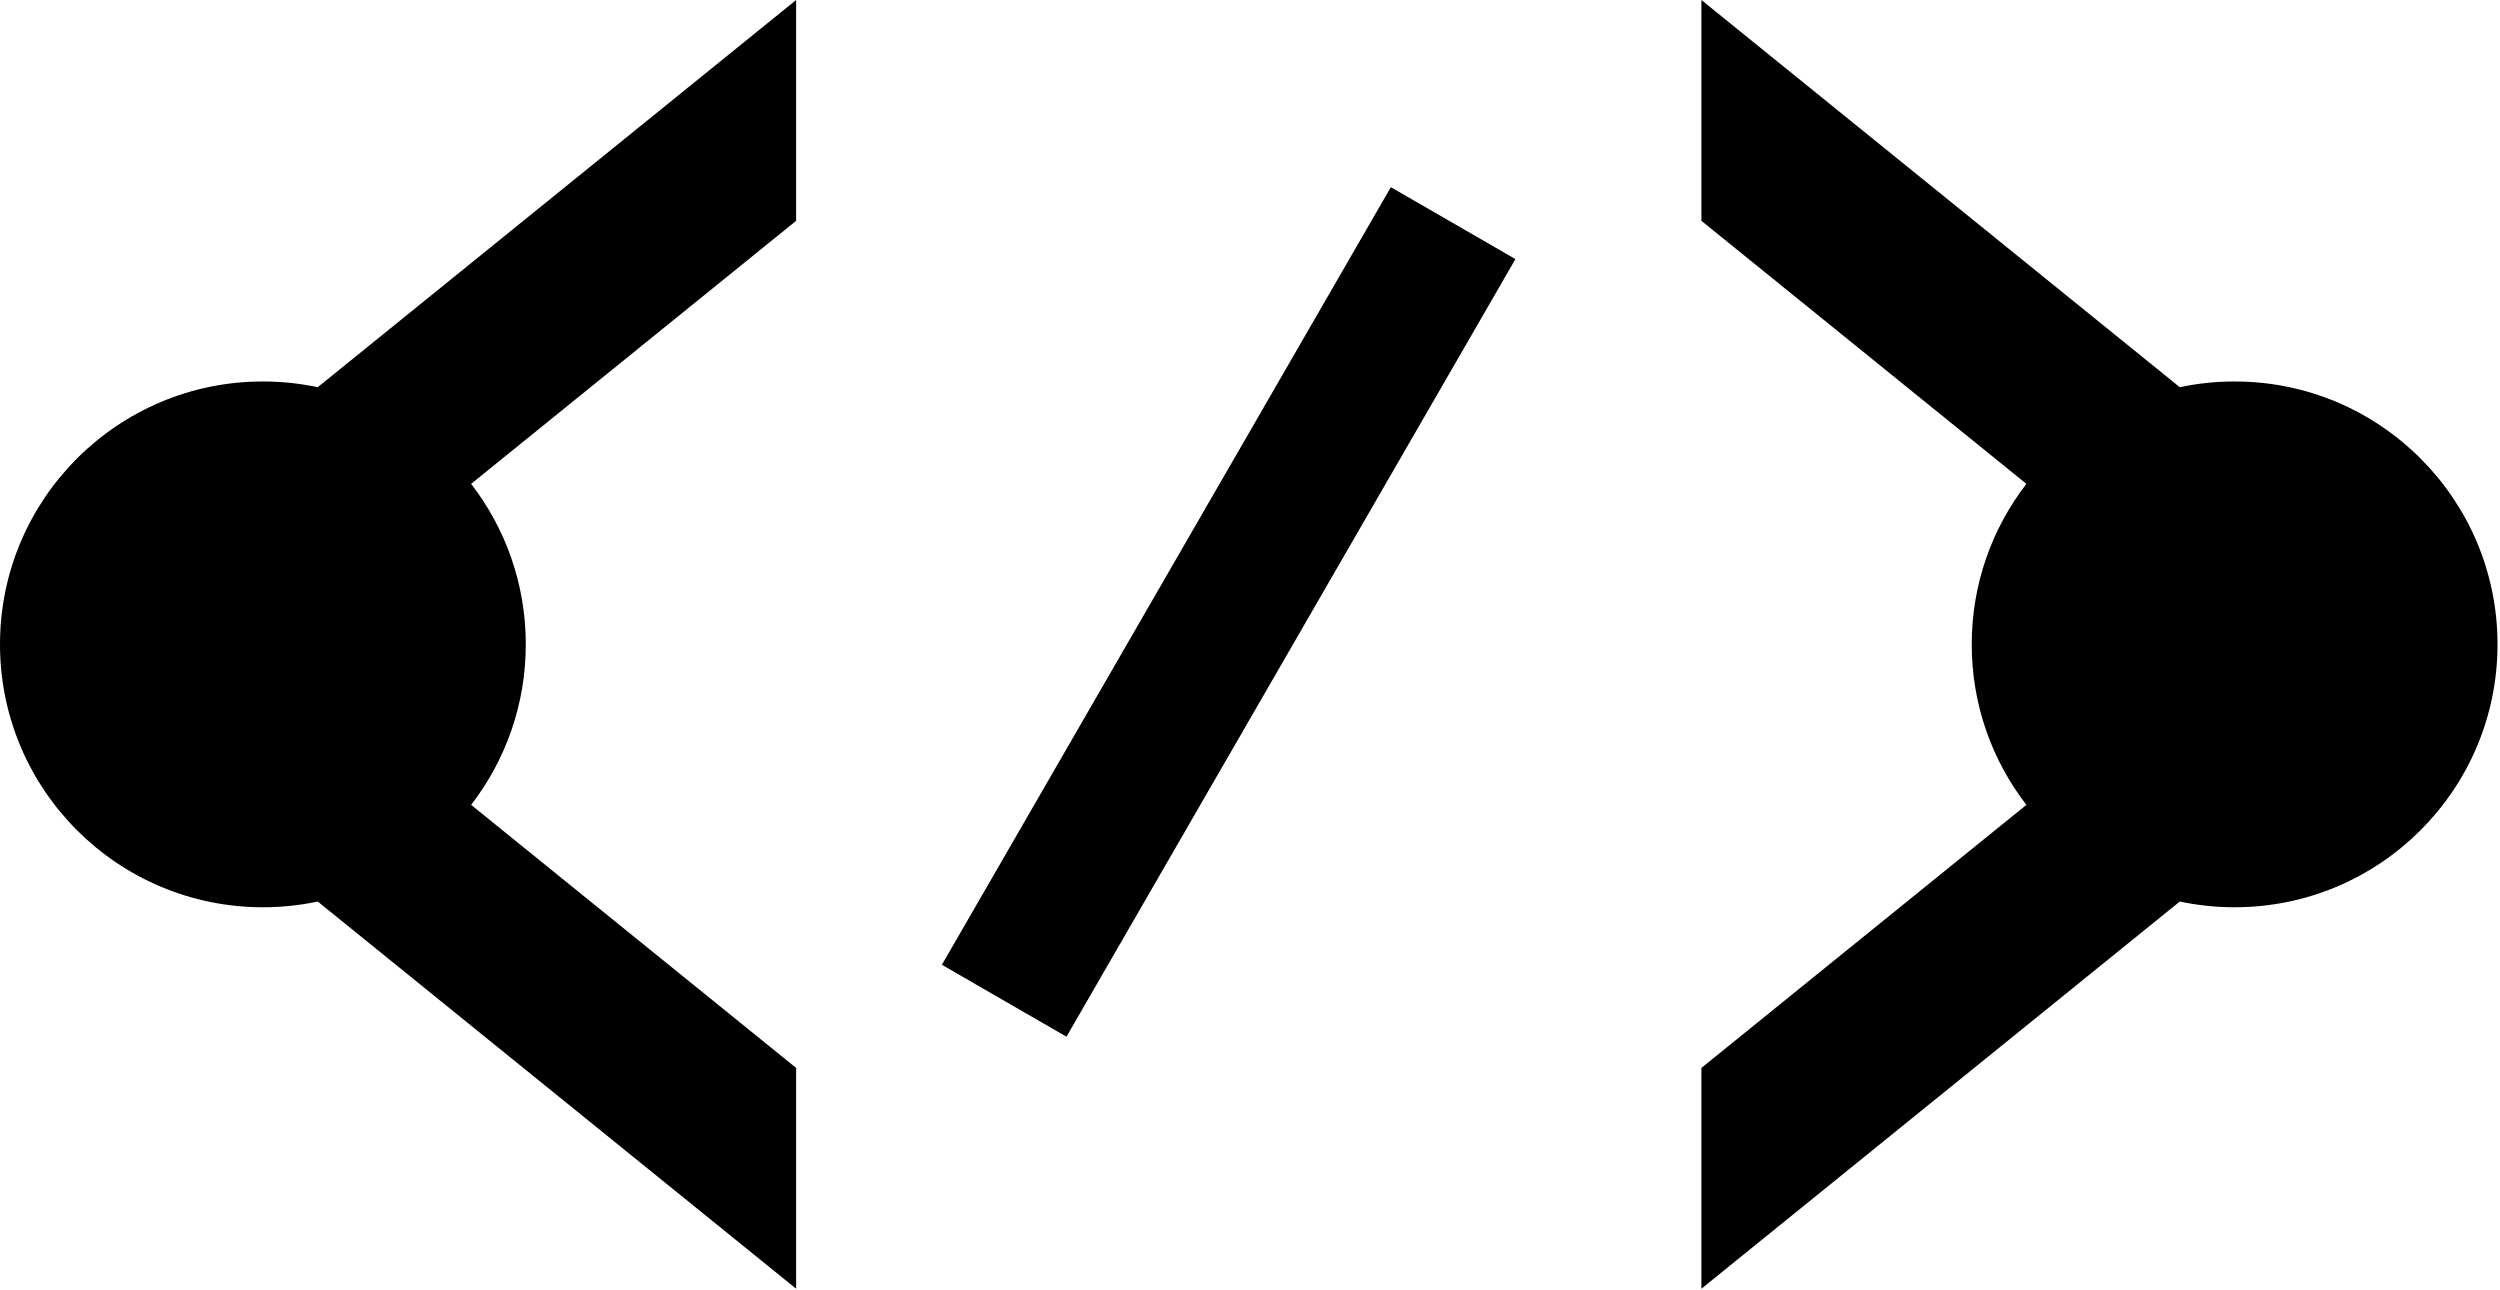
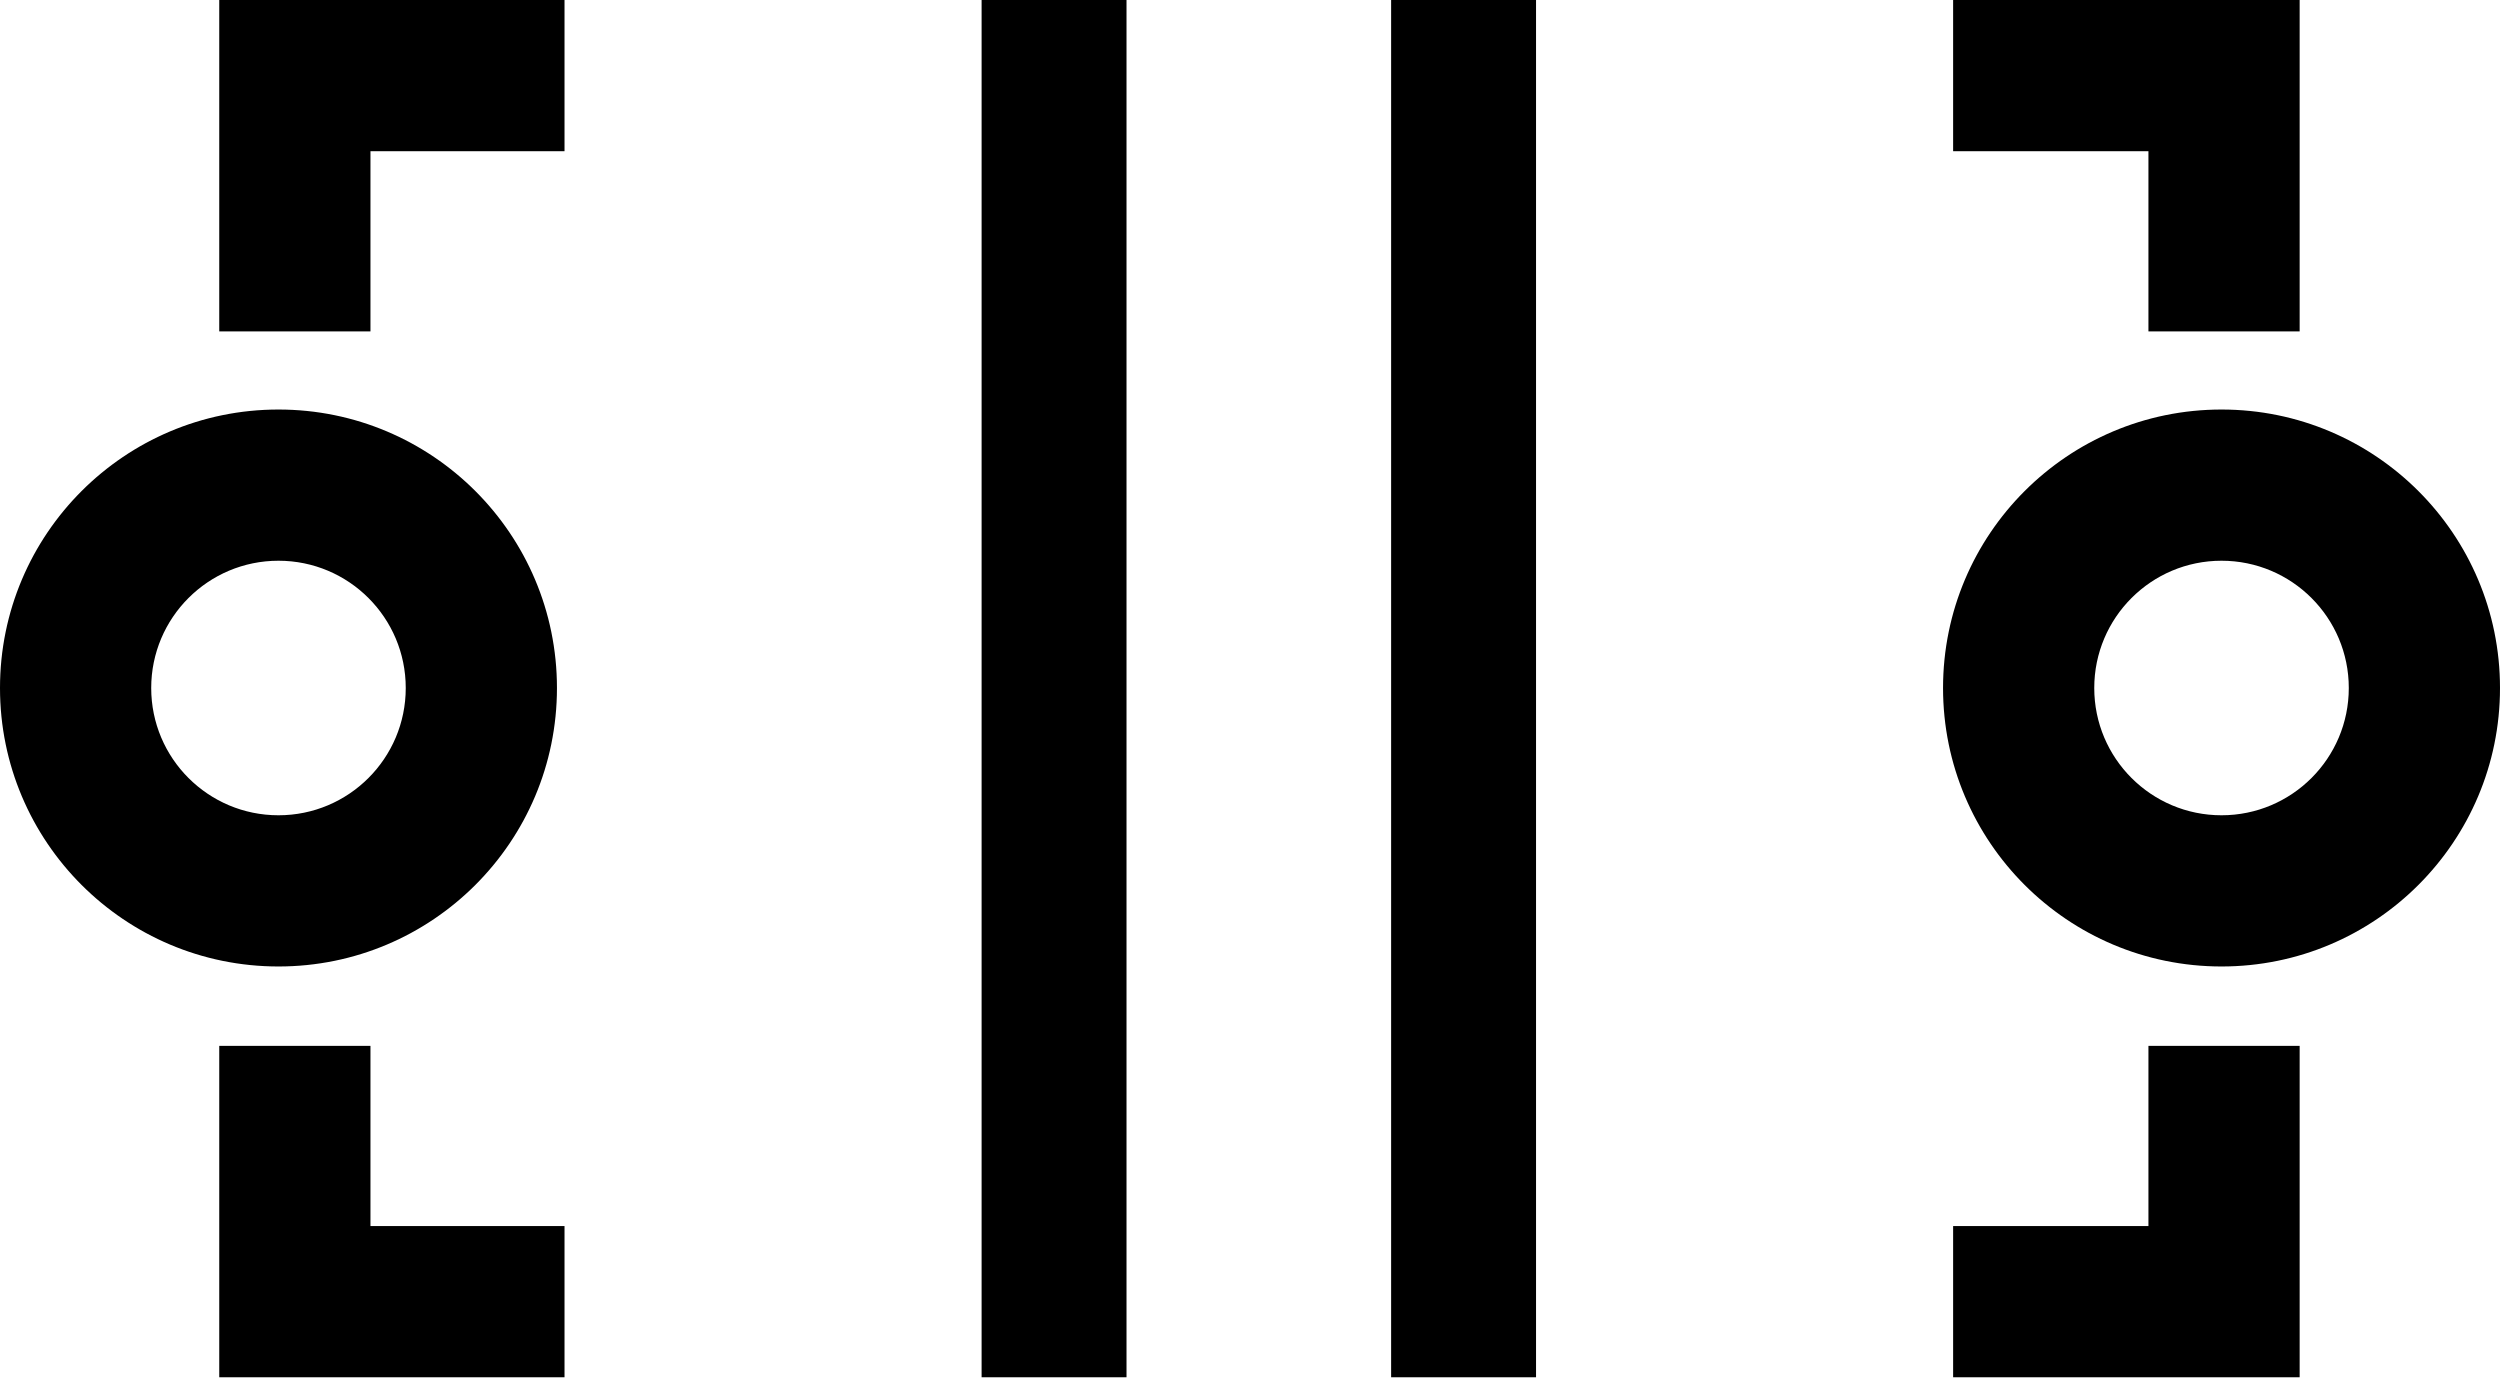
- <svg xmlns="http://www.w3.org/2000/svg" width="504" height="260" viewBox="0 0 504 260" fill="none">
-   <path fill-rule="evenodd" clip-rule="evenodd" d="M64.056 78.059L160.5 0V44.515L94.979 97.546C101.889 106.498 106 117.721 106 129.904C106 142.087 101.889 153.31 94.979 162.262L160.5 215.292V259.808L64.056 181.749C60.49 182.506 56.792 182.904 53 182.904C23.729 182.904 0 159.175 0 129.904C0 100.633 23.729 76.904 53 76.904C56.792 76.904 60.49 77.302 64.056 78.059ZM439.444 78.059L343 0V44.515L408.521 97.546C401.611 106.498 397.5 117.721 397.5 129.904C397.5 142.087 401.611 153.31 408.521 162.262L343 215.292V259.808L439.444 181.749C443.01 182.506 446.708 182.904 450.5 182.904C479.771 182.904 503.5 159.175 503.5 129.904C503.5 100.633 479.771 76.904 450.5 76.904C446.708 76.904 443.01 77.302 439.444 78.059ZM215 209L305.51 52.233L280.395 37.733L189.885 194.5L215 209Z" fill="black" />
+ <svg xmlns="http://www.w3.org/2000/svg" width="1984" height="1093" viewBox="0 0 1984 1093" fill="none">
+   <path fill-rule="evenodd" clip-rule="evenodd" d="M174 0H448V120H294V263H174V0ZM174 830V1093H448V973H294V830H174ZM1705 830V973H1550V1093H1825V830H1705ZM1825 263V0H1550V120H1705V263H1825Z" fill="black" />
+   <path fill-rule="evenodd" clip-rule="evenodd" d="M221 647C276.781 647 322 601.781 322 546C322 490.219 276.781 445 221 445C165.219 445 120 490.219 120 546C120 601.781 165.219 647 221 647ZM221 767C343.055 767 442 668.055 442 546C442 423.945 343.055 325 221 325C98.945 325 0 423.945 0 546C0 668.055 98.945 767 221 767Z" fill="black" />
+   <path fill-rule="evenodd" clip-rule="evenodd" d="M1763 647C1818.78 647 1864 601.781 1864 546C1864 490.219 1818.78 445 1763 445C1707.22 445 1662 490.219 1662 546C1662 601.781 1707.22 647 1763 647ZM1763 767C1885.05 767 1984 668.055 1984 546C1984 423.945 1885.05 325 1763 325C1640.95 325 1542 423.945 1542 546C1542 668.055 1640.95 767 1763 767Z" fill="black" />
+   <path fill-rule="evenodd" clip-rule="evenodd" d="M779 0H894V1093H779V0Z" fill="black" />
+   <path fill-rule="evenodd" clip-rule="evenodd" d="M1104 0H1219V1093H1104V0Z" fill="black" />
</svg>
